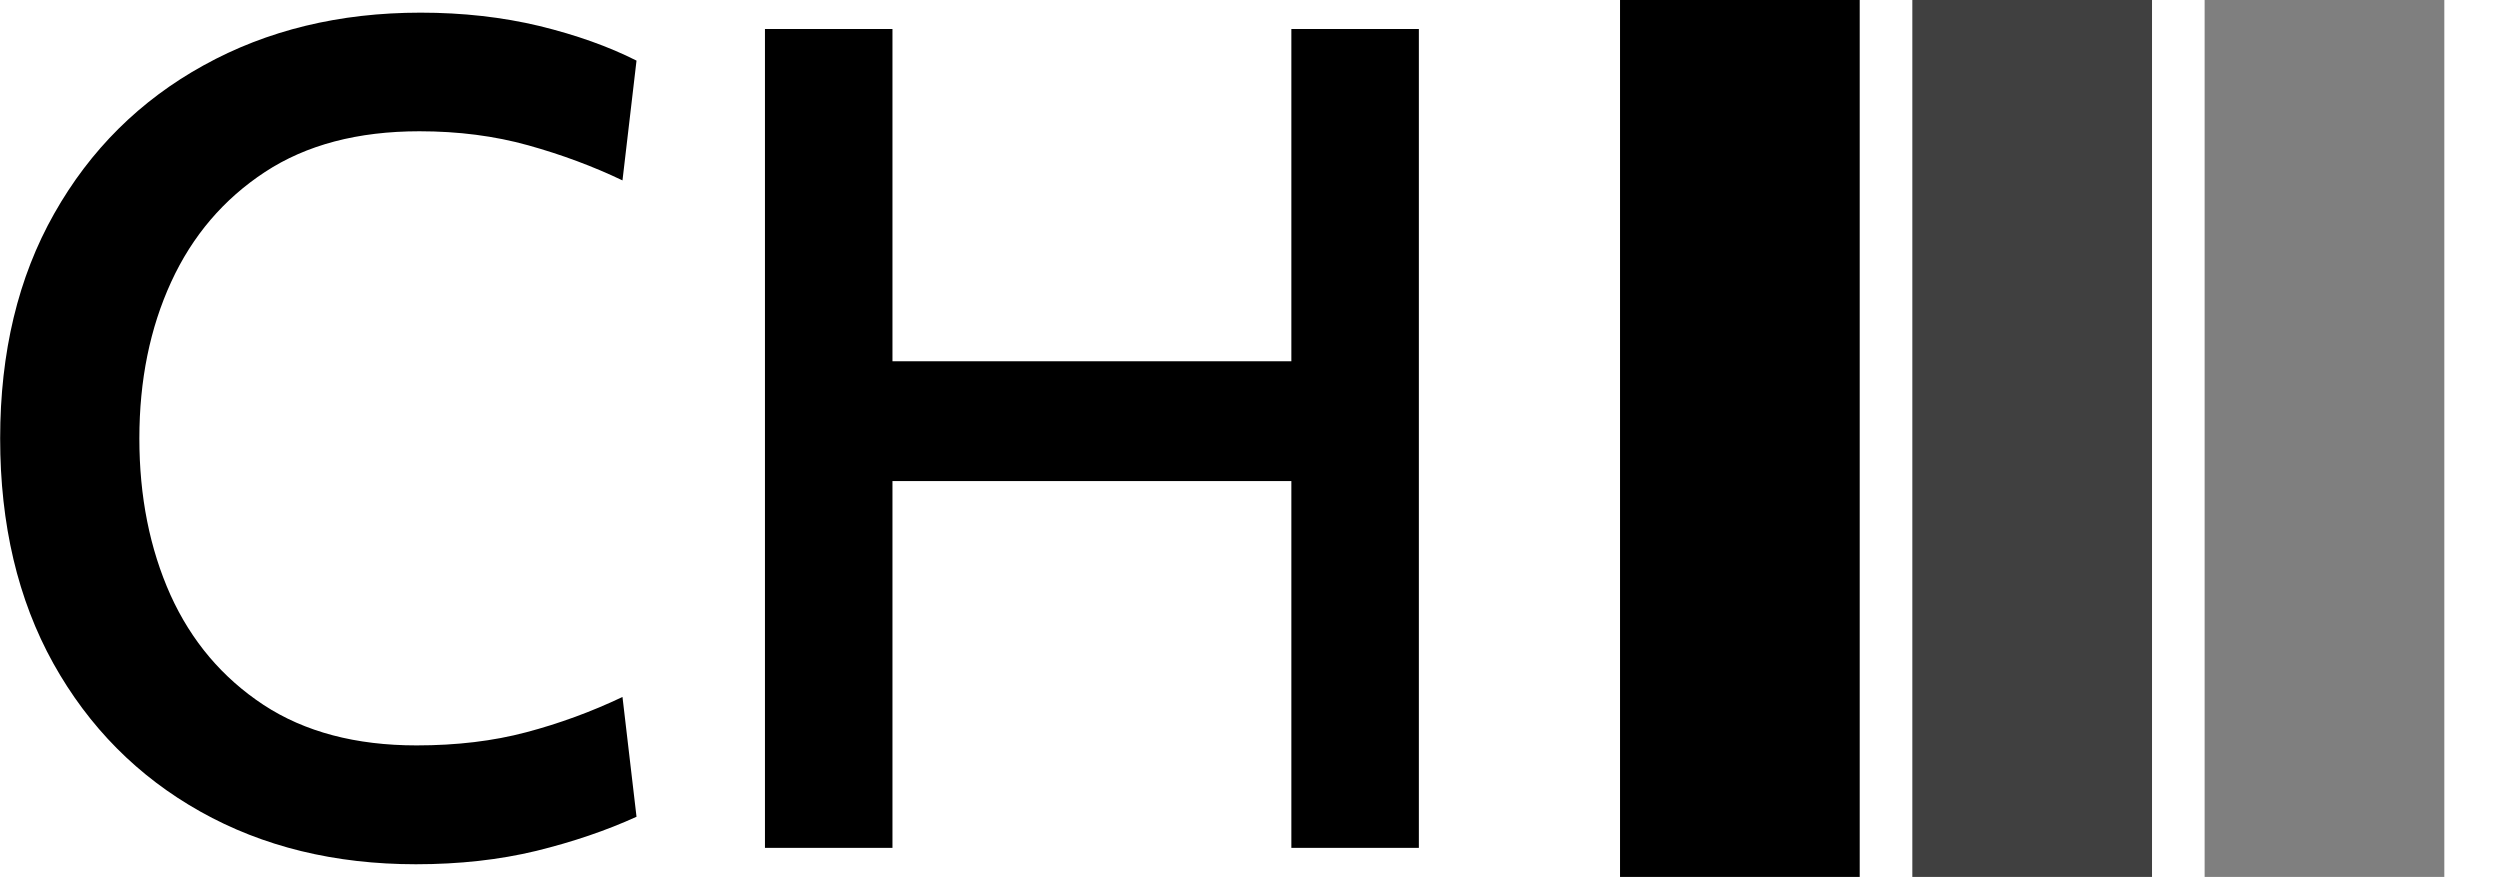
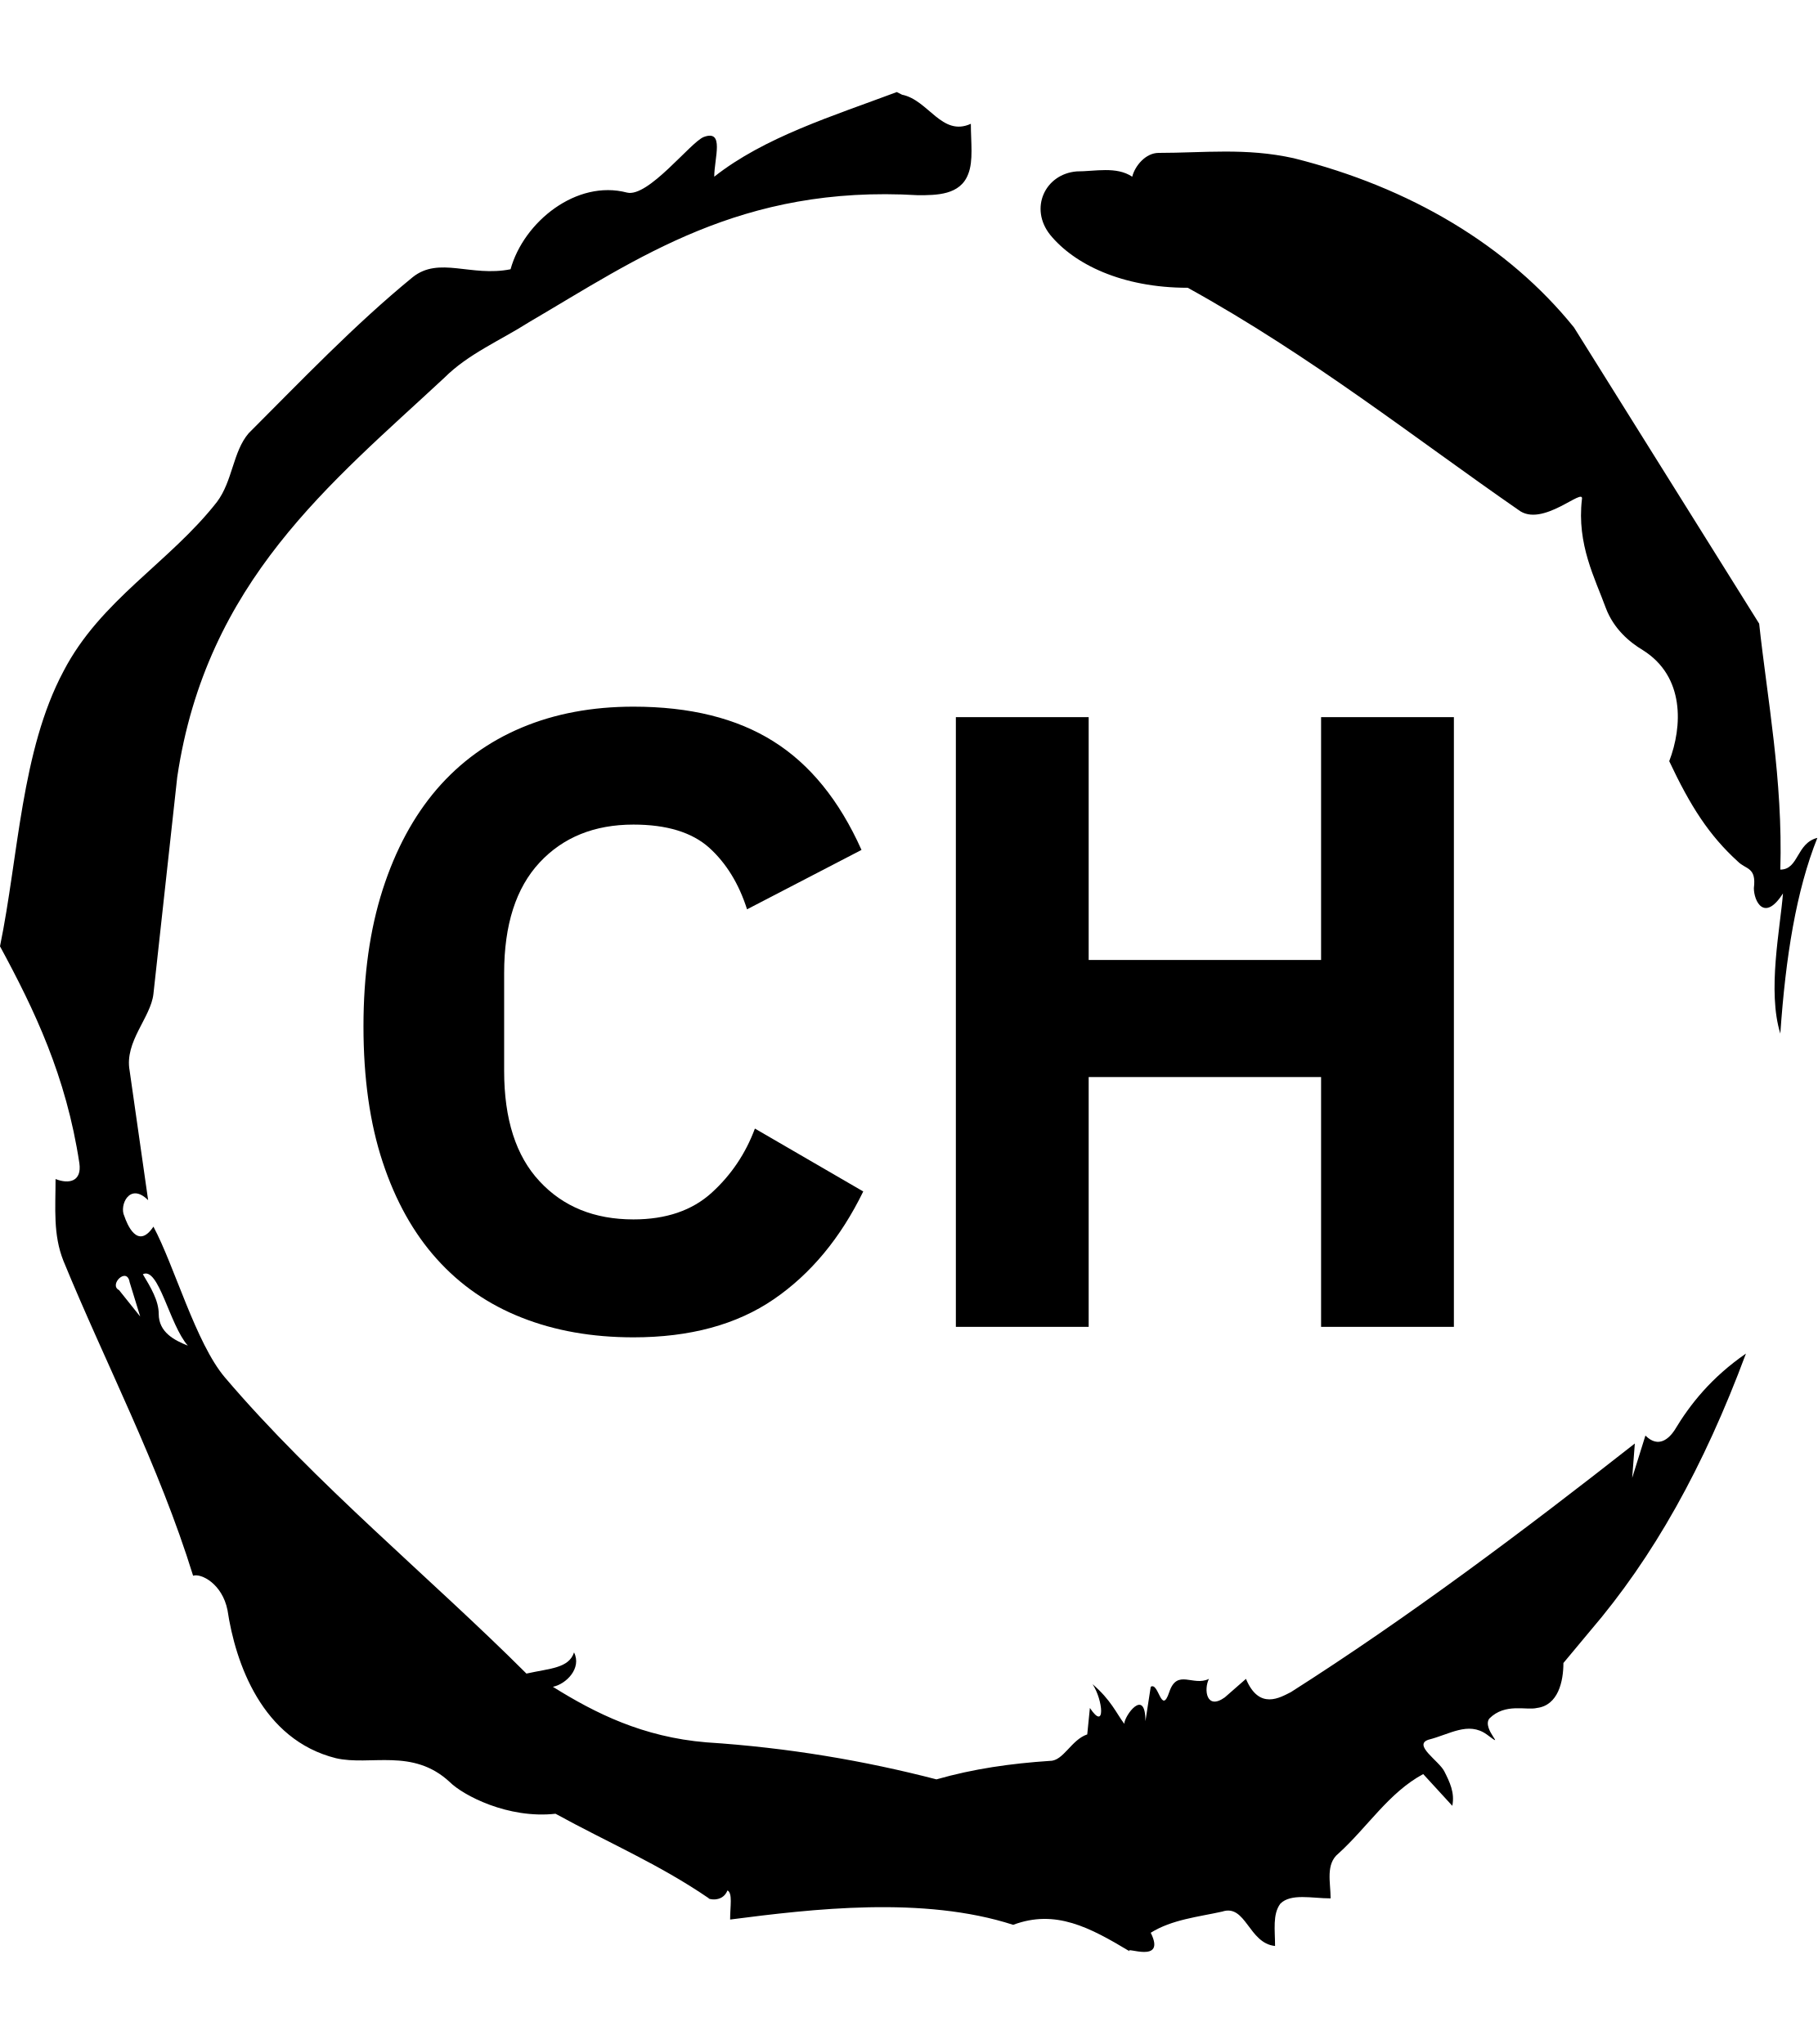
- <svg xmlns="http://www.w3.org/2000/svg" version="1.1" width="2000" height="702" viewBox="0 0 2000 702">
-   <g transform="matrix(1,0,0,1,-1.212121,-0.2364751)">
-     <svg viewBox="0 0 396 139" data-background-color="#ffffff" preserveAspectRatio="xMidYMid meet" height="702" width="2000">
-       <g id="tight-bounds" transform="matrix(1,0,0,1,0.24,0.04682342)">
-         <svg viewBox="0 0 395.52 138.906" height="138.906" width="395.52">
+ <svg xmlns="http://www.w3.org/2000/svg" version="1.1" width="2000" height="2250" viewBox="0 0 2000 2250">
+   <g transform="matrix(1,0,0,1,3.410605131648481e-13,0)">
+     <svg viewBox="0 0 320 360" data-background-color="#000000" preserveAspectRatio="xMidYMid meet" height="2250" width="2000">
+       <g id="tight-bounds" transform="matrix(1,0,0,1,0,0)">
+         <svg viewBox="0 0 320 360" height="360" width="320">
          <g>
-             <svg viewBox="0 0 695.99 244.431" height="138.906" width="395.52">
-               <g transform="matrix(1,0,0,1,0,3.527073)">
-                 <svg viewBox="0 0 395.52 237.377" height="237.377" width="395.52">
-                   <g id="textblocktransform">
-                     <svg viewBox="0 0 395.52 237.377" height="237.377" width="395.52" id="textblock">
+             <svg />
+           </g>
+           <g>
+             <svg viewBox="0 0 320 360" height="360" width="320">
+               <g>
+                 <path d="M20.961 227.22l3.726 4.658-1.863-6.056c-0.466-2.795-3.726 0.466-1.863 1.398M25.153 224.425c1.397 2.329 2.795 4.658 2.795 6.987 0 3.261 2.795 4.658 5.123 5.589-3.261-3.726-5.124-13.974-7.918-12.576M204.017 26.929c7.918 0 15.371-0.932 23.756 0.931 20.495 5.124 37.729 15.371 49.374 29.811l32.606 52.169c1.397 13.042 4.192 27.482 3.726 43.319 3.261 0 2.795-4.658 6.521-5.59-3.726 9.316-5.59 20.961-6.521 34.469-2.329-7.453 0-18.632 0.466-24.687-3.261 5.124-5.124 1.397-5.124-0.932 0.466-3.726-1.397-3.261-2.795-4.658-5.124-4.658-8.384-9.782-12.11-17.7 2.329-6.055 2.795-14.905-4.658-19.563-2.329-1.397-5.124-3.726-6.521-7.453-1.863-5.124-5.124-11.179-4.193-19.097 0.466-2.329-6.987 5.124-11.179 1.863-18.166-12.576-36.332-27.016-58.224-39.127-11.645 0-20.029-4.192-24.221-9.316-3.726-4.658-0.932-10.713 4.658-11.179 3.261 0 6.987-0.932 9.782 0.932 0.466-1.863 2.329-4.192 4.657-4.192M157.904 16.215l0.932 0.466c4.658 0.932 6.987 7.453 12.11 5.124 0 3.261 0.466 6.521-0.466 8.85-1.397 3.726-5.59 3.726-8.85 3.726-31.208-1.863-49.374 11.179-68.471 22.358-5.124 3.261-10.713 5.59-14.906 9.782-20.029 18.632-41.921 35.866-47.045 70.335l-4.192 38.195c-0.466 4.192-5.124 8.384-4.192 13.508l3.26 22.824c-3.261-3.261-5.124 0.932-4.192 2.795 0.466 1.397 2.329 6.055 5.124 1.863 3.726 6.987 7.453 20.495 12.576 26.55 15.837 18.632 36.332 35.4 53.101 52.169 4.192-0.932 7.453-0.932 8.384-3.727 1.397 2.795-1.397 5.59-3.726 6.056 7.453 4.658 15.837 8.85 27.016 9.781 14.44 0.932 27.948 3.261 40.524 6.522 6.521-1.863 13.042-2.795 20.029-3.261 2.329 0 3.726-3.726 6.521-4.658l0.466-4.658c2.795 4.192 2.329-1.397 0.466-4.192 3.261 2.795 4.192 5.124 5.589 6.987 0-1.397 3.726-6.521 3.727-0.466l0.931-6.055c1.397-0.932 1.863 5.124 3.261 0.931 1.397-4.192 4.192-0.932 6.987-2.329-0.932 1.863-0.466 5.59 2.794 3.261l3.727-3.261c2.329 5.59 6.055 3.261 7.918 2.329 20.495-13.042 40.99-28.413 60.553-43.784l-0.466 6.055 2.329-7.453c2.329 2.329 4.192 0.466 5.124-0.931 2.795-4.658 6.521-9.316 12.577-13.508-7.453 20.029-16.303 35.866-27.482 48.908l-4.658 5.59c0 3.261-0.932 7.453-4.658 7.918-1.863 0.466-5.59-0.932-8.384 1.863-1.397 1.863 3.261 5.59-0.466 2.795-3.261-2.329-6.521 0-10.248 0.932-2.795 0.932 1.863 3.726 2.795 5.589 0.932 1.863 1.863 3.726 1.398 6.056l-5.124-5.59c-6.055 3.261-9.782 9.316-14.906 13.974-2.329 1.863-1.397 5.124-1.397 7.918-3.261 0-6.987-0.932-8.85 0.932-1.397 1.863-0.932 4.658-0.932 7.453-4.658-0.466-5.124-7.453-9.315-6.056-4.192 0.932-8.85 1.397-12.577 3.727 2.795 5.59-4.658 2.329-3.726 3.26-6.987-4.192-13.042-7.453-20.495-4.658-15.837-5.124-35.4-2.795-49.84-0.931 0-2.329 0.466-4.658-0.466-5.124-0.932 2.329-3.726 1.397-3.26 1.397-8.85-6.055-17.7-9.782-27.016-14.905-8.384 0.932-16.303-3.261-18.632-5.59-6.521-6.055-13.974-2.795-20.029-4.192-13.042-3.261-17.7-16.769-19.098-26.084-0.932-4.658-4.658-6.521-6.055-6.056-6.055-19.563-15.371-37.263-22.824-55.429-1.863-4.658-1.397-9.316-1.397-14.44 2.329 0.932 4.658 0.466 4.192-2.794-2.329-15.371-7.918-27.016-13.974-38.195 3.261-15.837 3.726-34.469 11.179-48.443 6.521-12.576 18.632-19.098 27.016-29.811 2.795-3.726 2.795-8.85 5.59-12.11 9.316-9.316 18.632-19.098 28.879-27.482 4.658-3.726 10.247 0 17.234-1.397 2.329-8.384 11.645-15.837 20.495-13.508 3.726 0.932 11.179-8.85 13.508-9.782 3.726-1.397 1.863 3.726 1.863 6.987 8.85-6.987 20.961-10.713 32.14-14.906" fill="#000000" fill-rule="nonzero" stroke="none" stroke-width="1" stroke-linecap="butt" stroke-linejoin="miter" stroke-miterlimit="10" stroke-dasharray="" stroke-dashoffset="0" font-family="none" font-weight="none" font-size="none" text-anchor="none" style="mix-blend-mode: normal" data-fill-palette-color="tertiary" />
+               </g>
+               <g transform="matrix(1,0,0,1,64,124.4615)">
+                 <svg viewBox="0 0 192 111.077" height="111.077" width="192">
+                   <g>
+                     <svg viewBox="0 0 192 111.077" height="111.077" width="192">
                      <g>
-                         <svg viewBox="0 0 395.52 237.377" height="237.377" width="395.52">
-                           <g transform="matrix(1,0,0,1,0,0)">
-                             <svg width="395.52" viewBox="1.88 -35.7 60.64 36.4" height="237.377" data-palette-color="#000000">
-                               <path d="M19.65 0.7L19.65 0.7Q14.45 0.7 10.44-1.55 6.43-3.8 4.15-7.89 1.88-11.98 1.88-17.5L1.88-17.5Q1.88-23.03 4.19-27.11 6.5-31.2 10.58-33.45 14.65-35.7 19.85-35.7L19.85-35.7Q22.55-35.7 24.93-35.13 27.3-34.55 29.08-33.65L29.08-33.65 28.48-28.53Q26.6-29.43 24.45-30.03 22.3-30.63 19.8-30.63L19.8-30.63Q15.85-30.63 13.2-28.89 10.55-27.15 9.19-24.19 7.83-21.23 7.83-17.5L7.83-17.5Q7.83-13.78 9.16-10.81 10.5-7.85 13.14-6.11 15.78-4.38 19.68-4.38L19.68-4.38Q22.25-4.38 24.36-4.94 26.48-5.5 28.48-6.45L28.48-6.45 29.08-1.33Q27.15-0.45 24.79 0.13 22.43 0.7 19.65 0.7ZM40.02 0L34.57 0 34.57-35 40.02-35 40.02-20.8 57.07-20.8 57.07-35 62.52-35 62.52 0 57.07 0 57.07-15.68 40.02-15.68 40.02 0Z" opacity="1" transform="matrix(1,0,0,1,0,0)" fill="#000000" class="wordmark-text-0" data-fill-palette-color="primary" id="text-0" />
+                         <svg viewBox="0 0 192 111.077" height="111.077" width="192">
+                           <g>
+                             <svg viewBox="0 0 192 111.077" height="111.077" width="192">
+                               <g id="textblocktransform">
+                                 <svg viewBox="0 0 192 111.077" height="111.077" width="192" id="textblock">
+                                   <g>
+                                     <svg viewBox="0 0 192 111.077" height="111.077" width="192">
+                                       <g transform="matrix(1,0,0,1,0,0)">
+                                         <svg width="192" viewBox="2.5 -35.5 62.4 36.1" height="111.077" data-palette-color="#ffffff">
+                                           <path d="M17.95 0.6L17.95 0.6Q14.4 0.6 11.55-0.53 8.7-1.65 6.7-3.88 4.7-6.1 3.6-9.43 2.5-12.75 2.5-17.2L2.5-17.2Q2.5-21.6 3.6-25.03 4.7-28.45 6.7-30.78 8.7-33.1 11.55-34.3 14.4-35.5 17.95-35.5L17.95-35.5Q22.8-35.5 25.95-33.52 29.1-31.55 31-27.3L31-27.3 24.45-23.9Q23.75-26.1 22.28-27.43 20.8-28.75 17.95-28.75L17.95-28.75Q14.6-28.75 12.58-26.58 10.55-24.4 10.55-20.25L10.55-20.25 10.55-14.65Q10.55-10.5 12.58-8.33 14.6-6.15 17.95-6.15L17.95-6.15Q20.75-6.15 22.43-7.68 24.1-9.2 24.9-11.35L24.9-11.35 31.1-7.75Q29.15-3.75 25.98-1.58 22.8 0.6 17.95 0.6ZM57.3 0L57.3-14.3 44-14.3 44 0 36.4 0 36.4-34.9 44-34.9 44-21 57.3-21 57.3-34.9 64.9-34.9 64.9 0 57.3 0Z" opacity="1" transform="matrix(1,0,0,1,0,0)" fill="#000000" class="wordmark-text-0" data-fill-palette-color="primary" id="text-0" />
+                                         </svg>
+                                       </g>
+                                     </svg>
+                                   </g>
+                                 </svg>
+                               </g>
                            </svg>
                          </g>
+                           <g />
                        </svg>
                      </g>
                    </svg>
-                   </g>
-                 </svg>
-               </g>
-               <g transform="matrix(1,0,0,1,451.5591,0)">
-                 <svg viewBox="0 0 244.431 244.431" height="244.431" width="244.431">
-                   <g data-palette-color="#000000">
-                     <rect width="66.811" height="244.431" fill="#000000" stroke="transparent" data-fill-palette-color="accent" x="0" fill-opacity="1" />
-                     <rect width="66.811" height="244.431" fill="#000000" stroke="transparent" data-fill-palette-color="accent" x="81.477" fill-opacity="0.75" />
-                     <rect width="66.811" height="244.431" fill="#000000" stroke="transparent" data-fill-palette-color="accent" x="162.954" fill-opacity="0.5" />
                  </g>
                </svg>
              </g>
            </svg>
          </g>
          <defs />
        </svg>
-         <rect width="395.52" height="138.906" fill="none" stroke="none" visibility="hidden" />
+         <rect width="320" height="360" fill="none" stroke="none" visibility="hidden" />
      </g>
    </svg>
  </g>
</svg>
